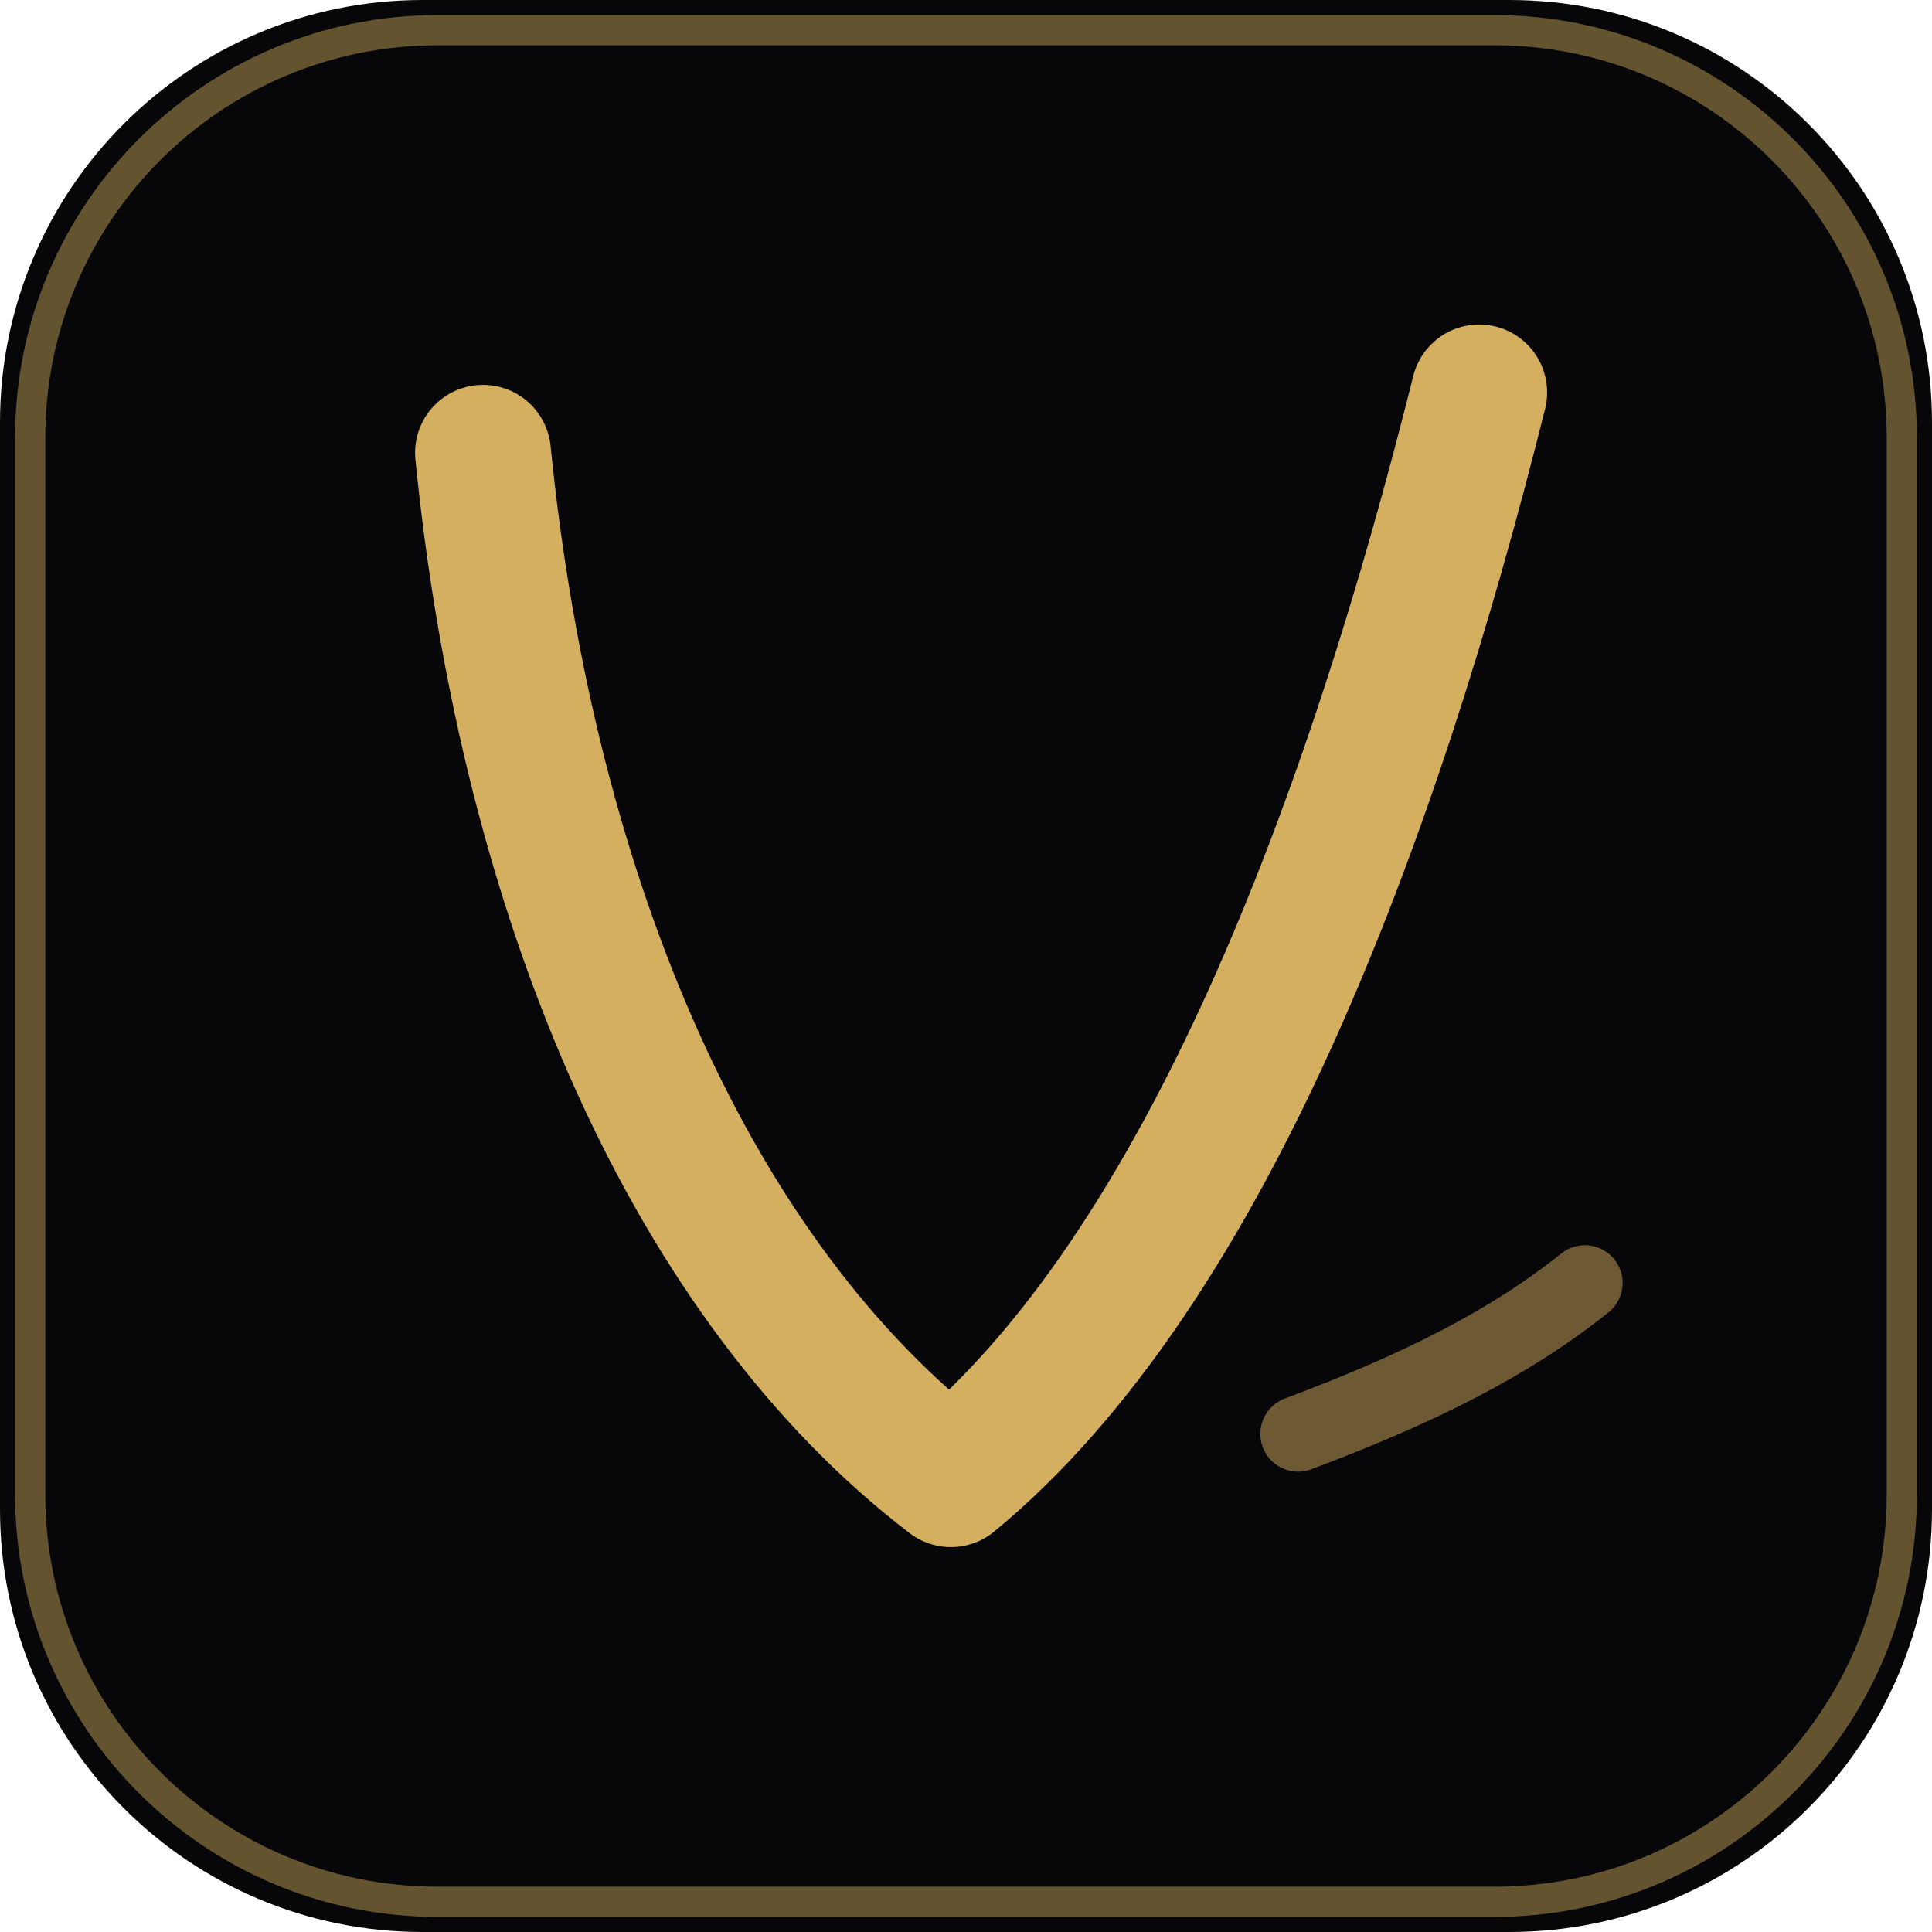
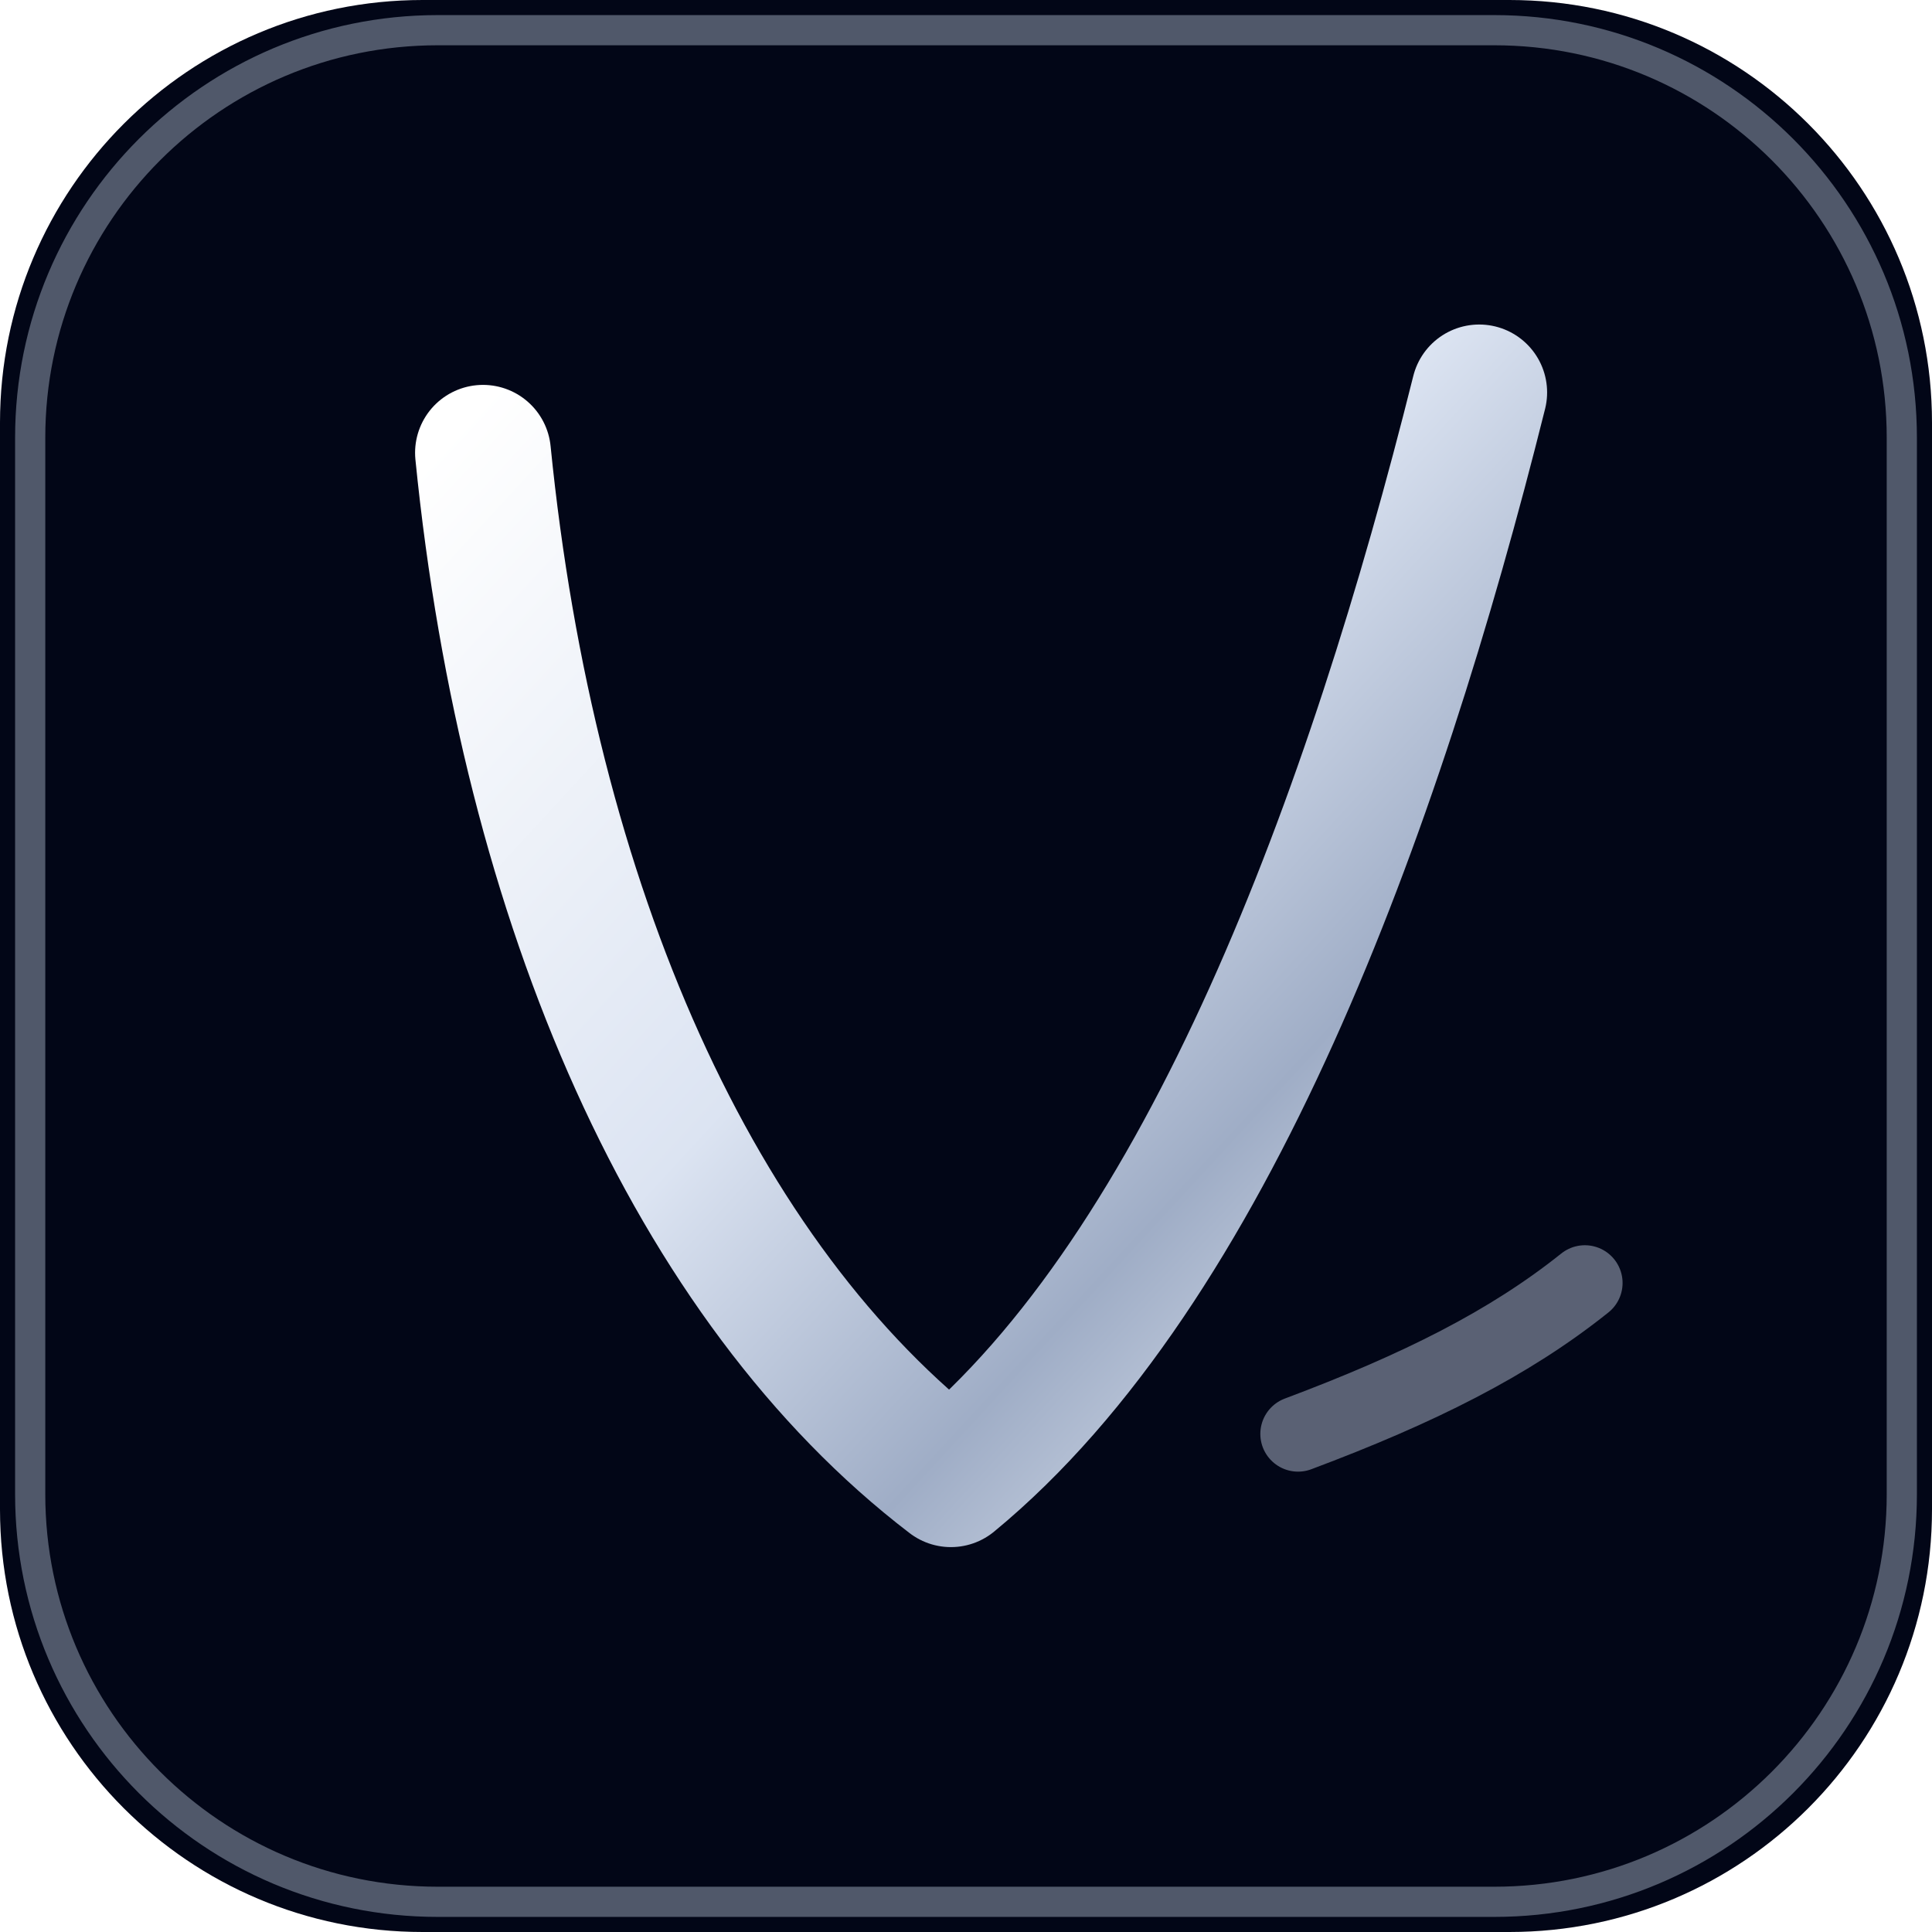
<svg xmlns="http://www.w3.org/2000/svg" viewBox="0 0 64 64">
-   <rect width="64" height="64" rx="14" fill="#07070A" />
-   <rect x="1" y="1" width="62" height="62" rx="13.5" fill="none" stroke="#D4AF5F" stroke-opacity=".45" />
-   <path d="M16 15c1.5 15 7 27.5 15.5 34C40 42 45.5 27 49 13" fill="none" stroke="#D4AF5F" stroke-width="4.5" stroke-linecap="round" stroke-linejoin="round" />
-   <path d="M43 47.5c4-1.5 7-3 9.5-5" fill="none" stroke="#D4AF5F" stroke-opacity=".5" stroke-width="2.5" stroke-linecap="round" />
+   <defs>
+     <linearGradient id="ag" x1="0" y1="0" x2="1" y2="1">
+       <stop offset="0" stop-color="#FFFFFF" />
+       <stop offset=".45" stop-color="#DCE4F2" />
+       <stop offset=".72" stop-color="#9FADC6" />
+       <stop offset="1" stop-color="#EDF2FA" />
+     </linearGradient>
+   </defs>
+   <rect width="64" height="64" rx="14" fill="#020617" />
+   <rect x="1" y="1" width="62" height="62" rx="13.5" fill="none" stroke="#C6D2E6" stroke-opacity=".4" />
+   <path d="M16 15c1.5 15 7 27.5 15.5 34C40 42 45.5 27 49 13" fill="none" stroke="url(#ag)" stroke-width="4.5" stroke-linecap="round" stroke-linejoin="round" />
+   <path d="M43 47.5c4-1.5 7-3 9.5-5" fill="none" stroke="#C6D2E6" stroke-opacity=".45" stroke-width="2.5" stroke-linecap="round" />
</svg>
